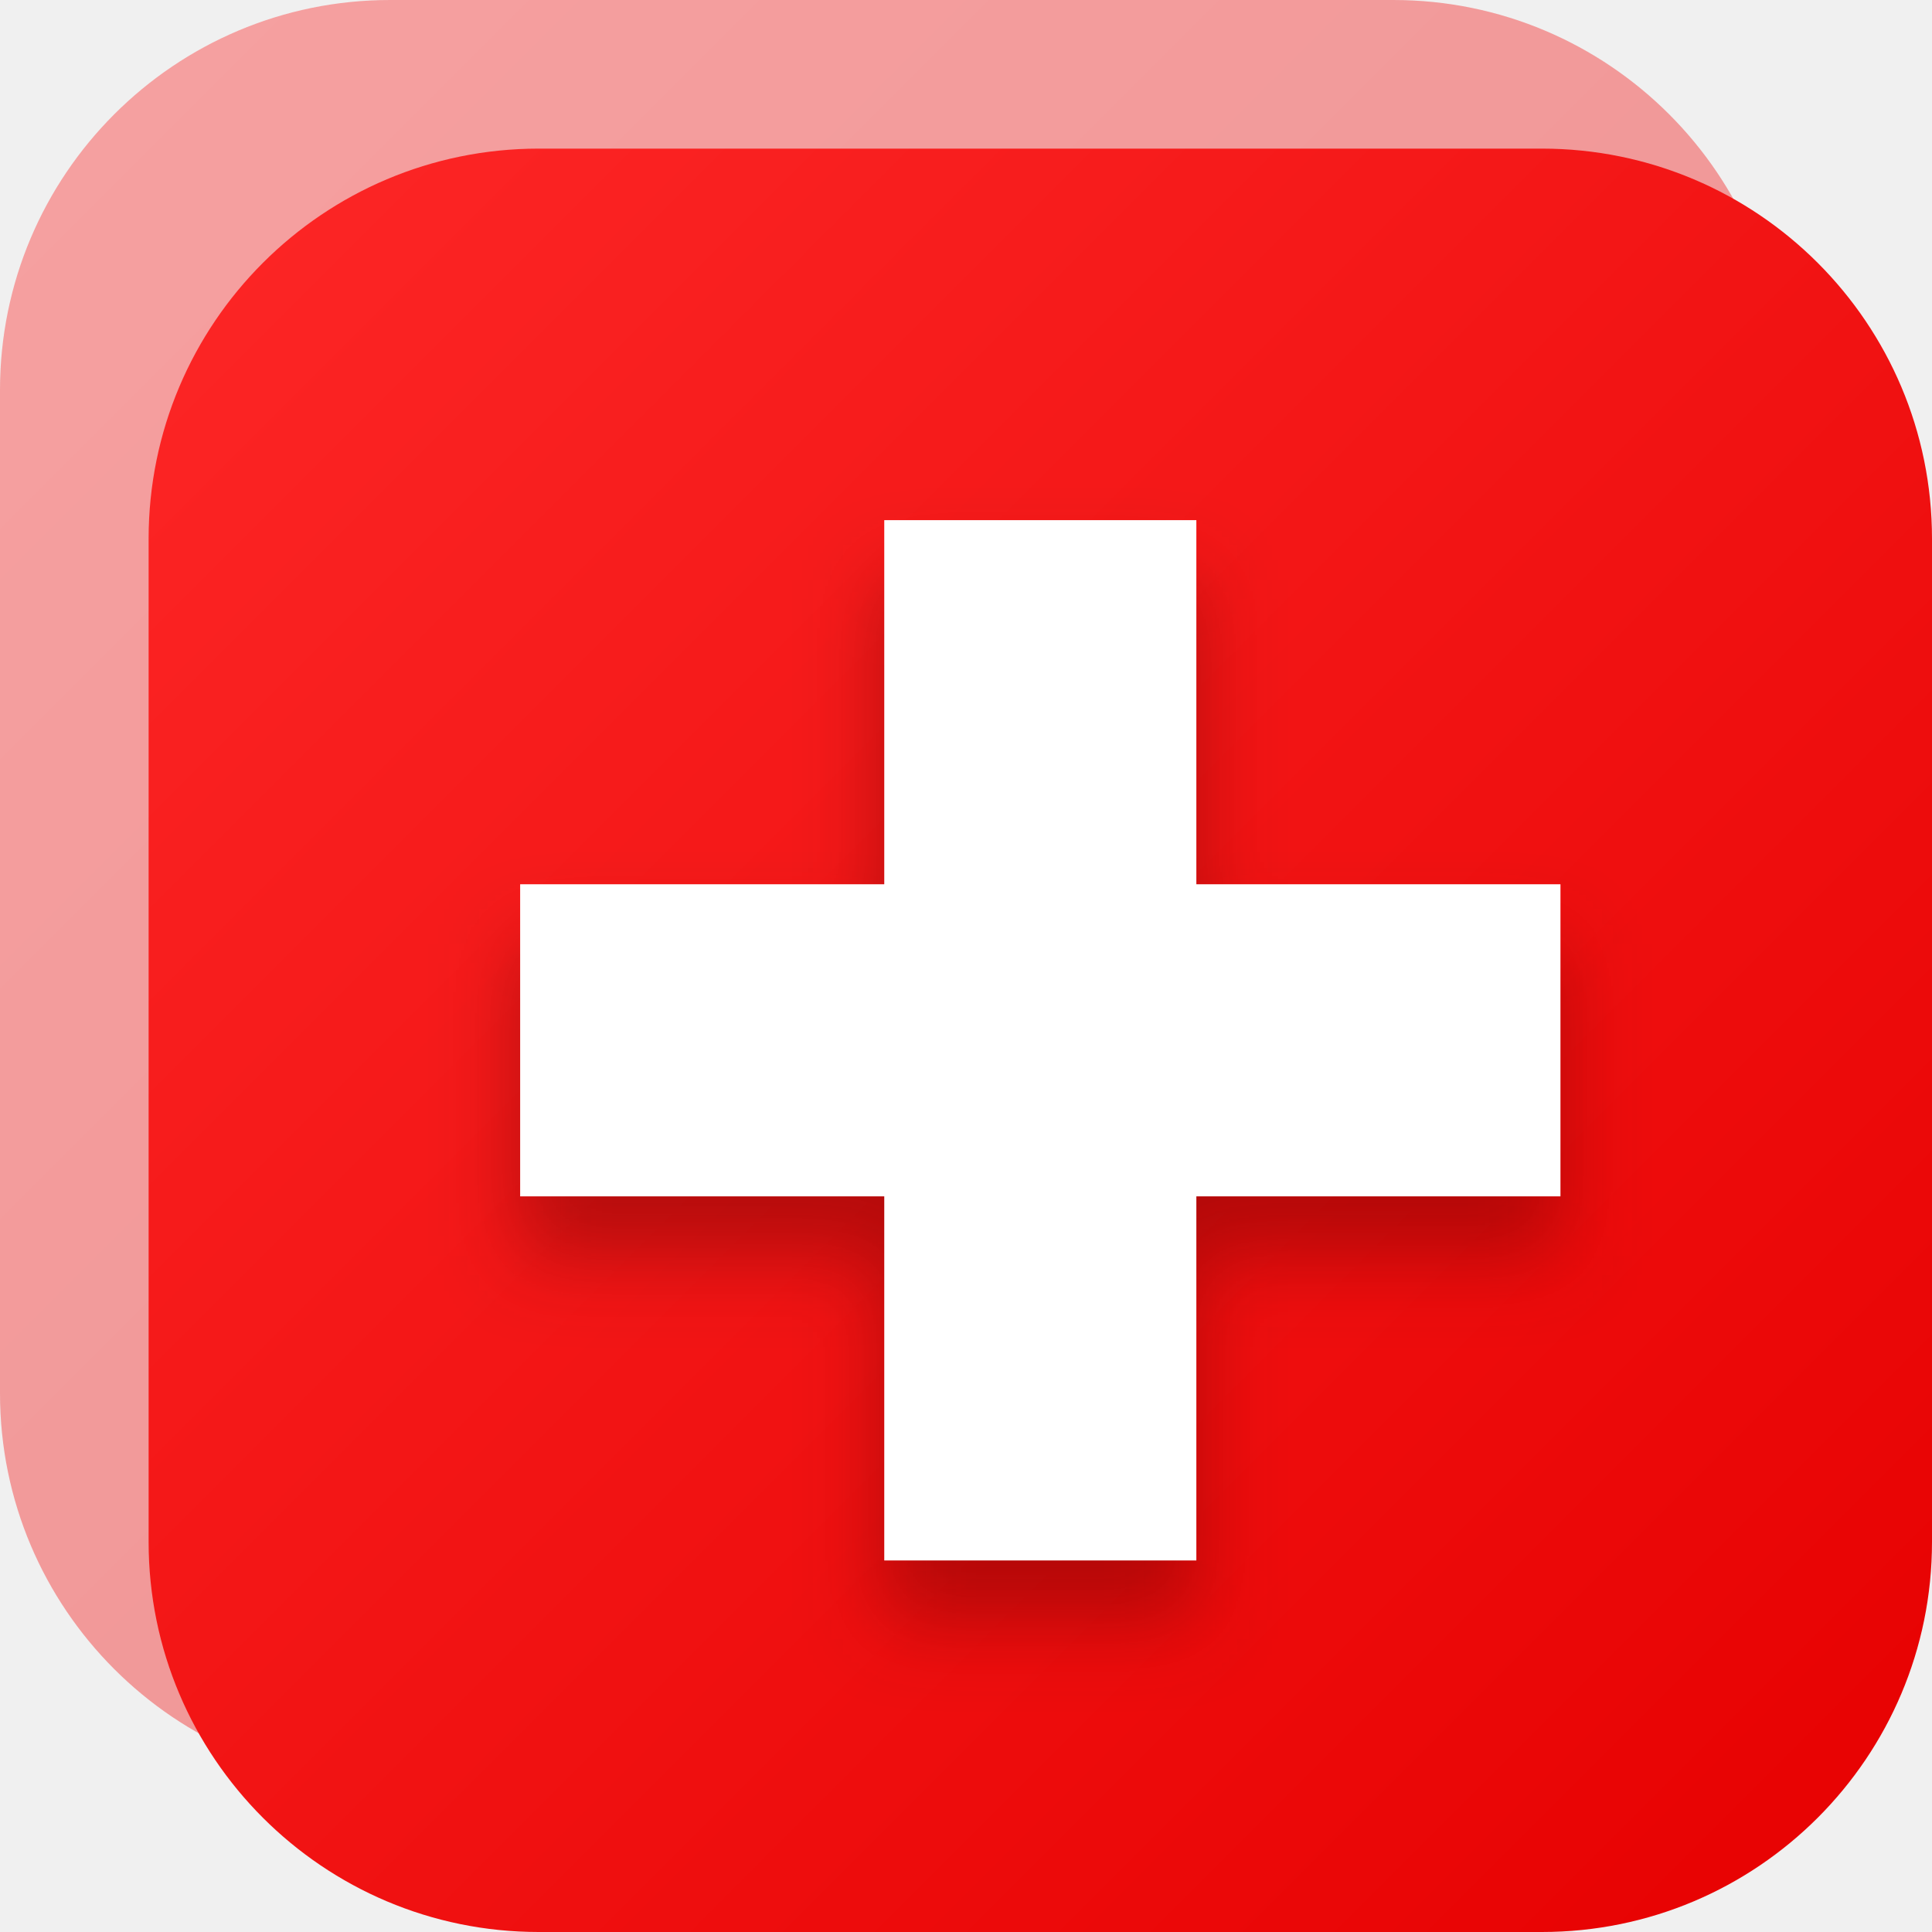
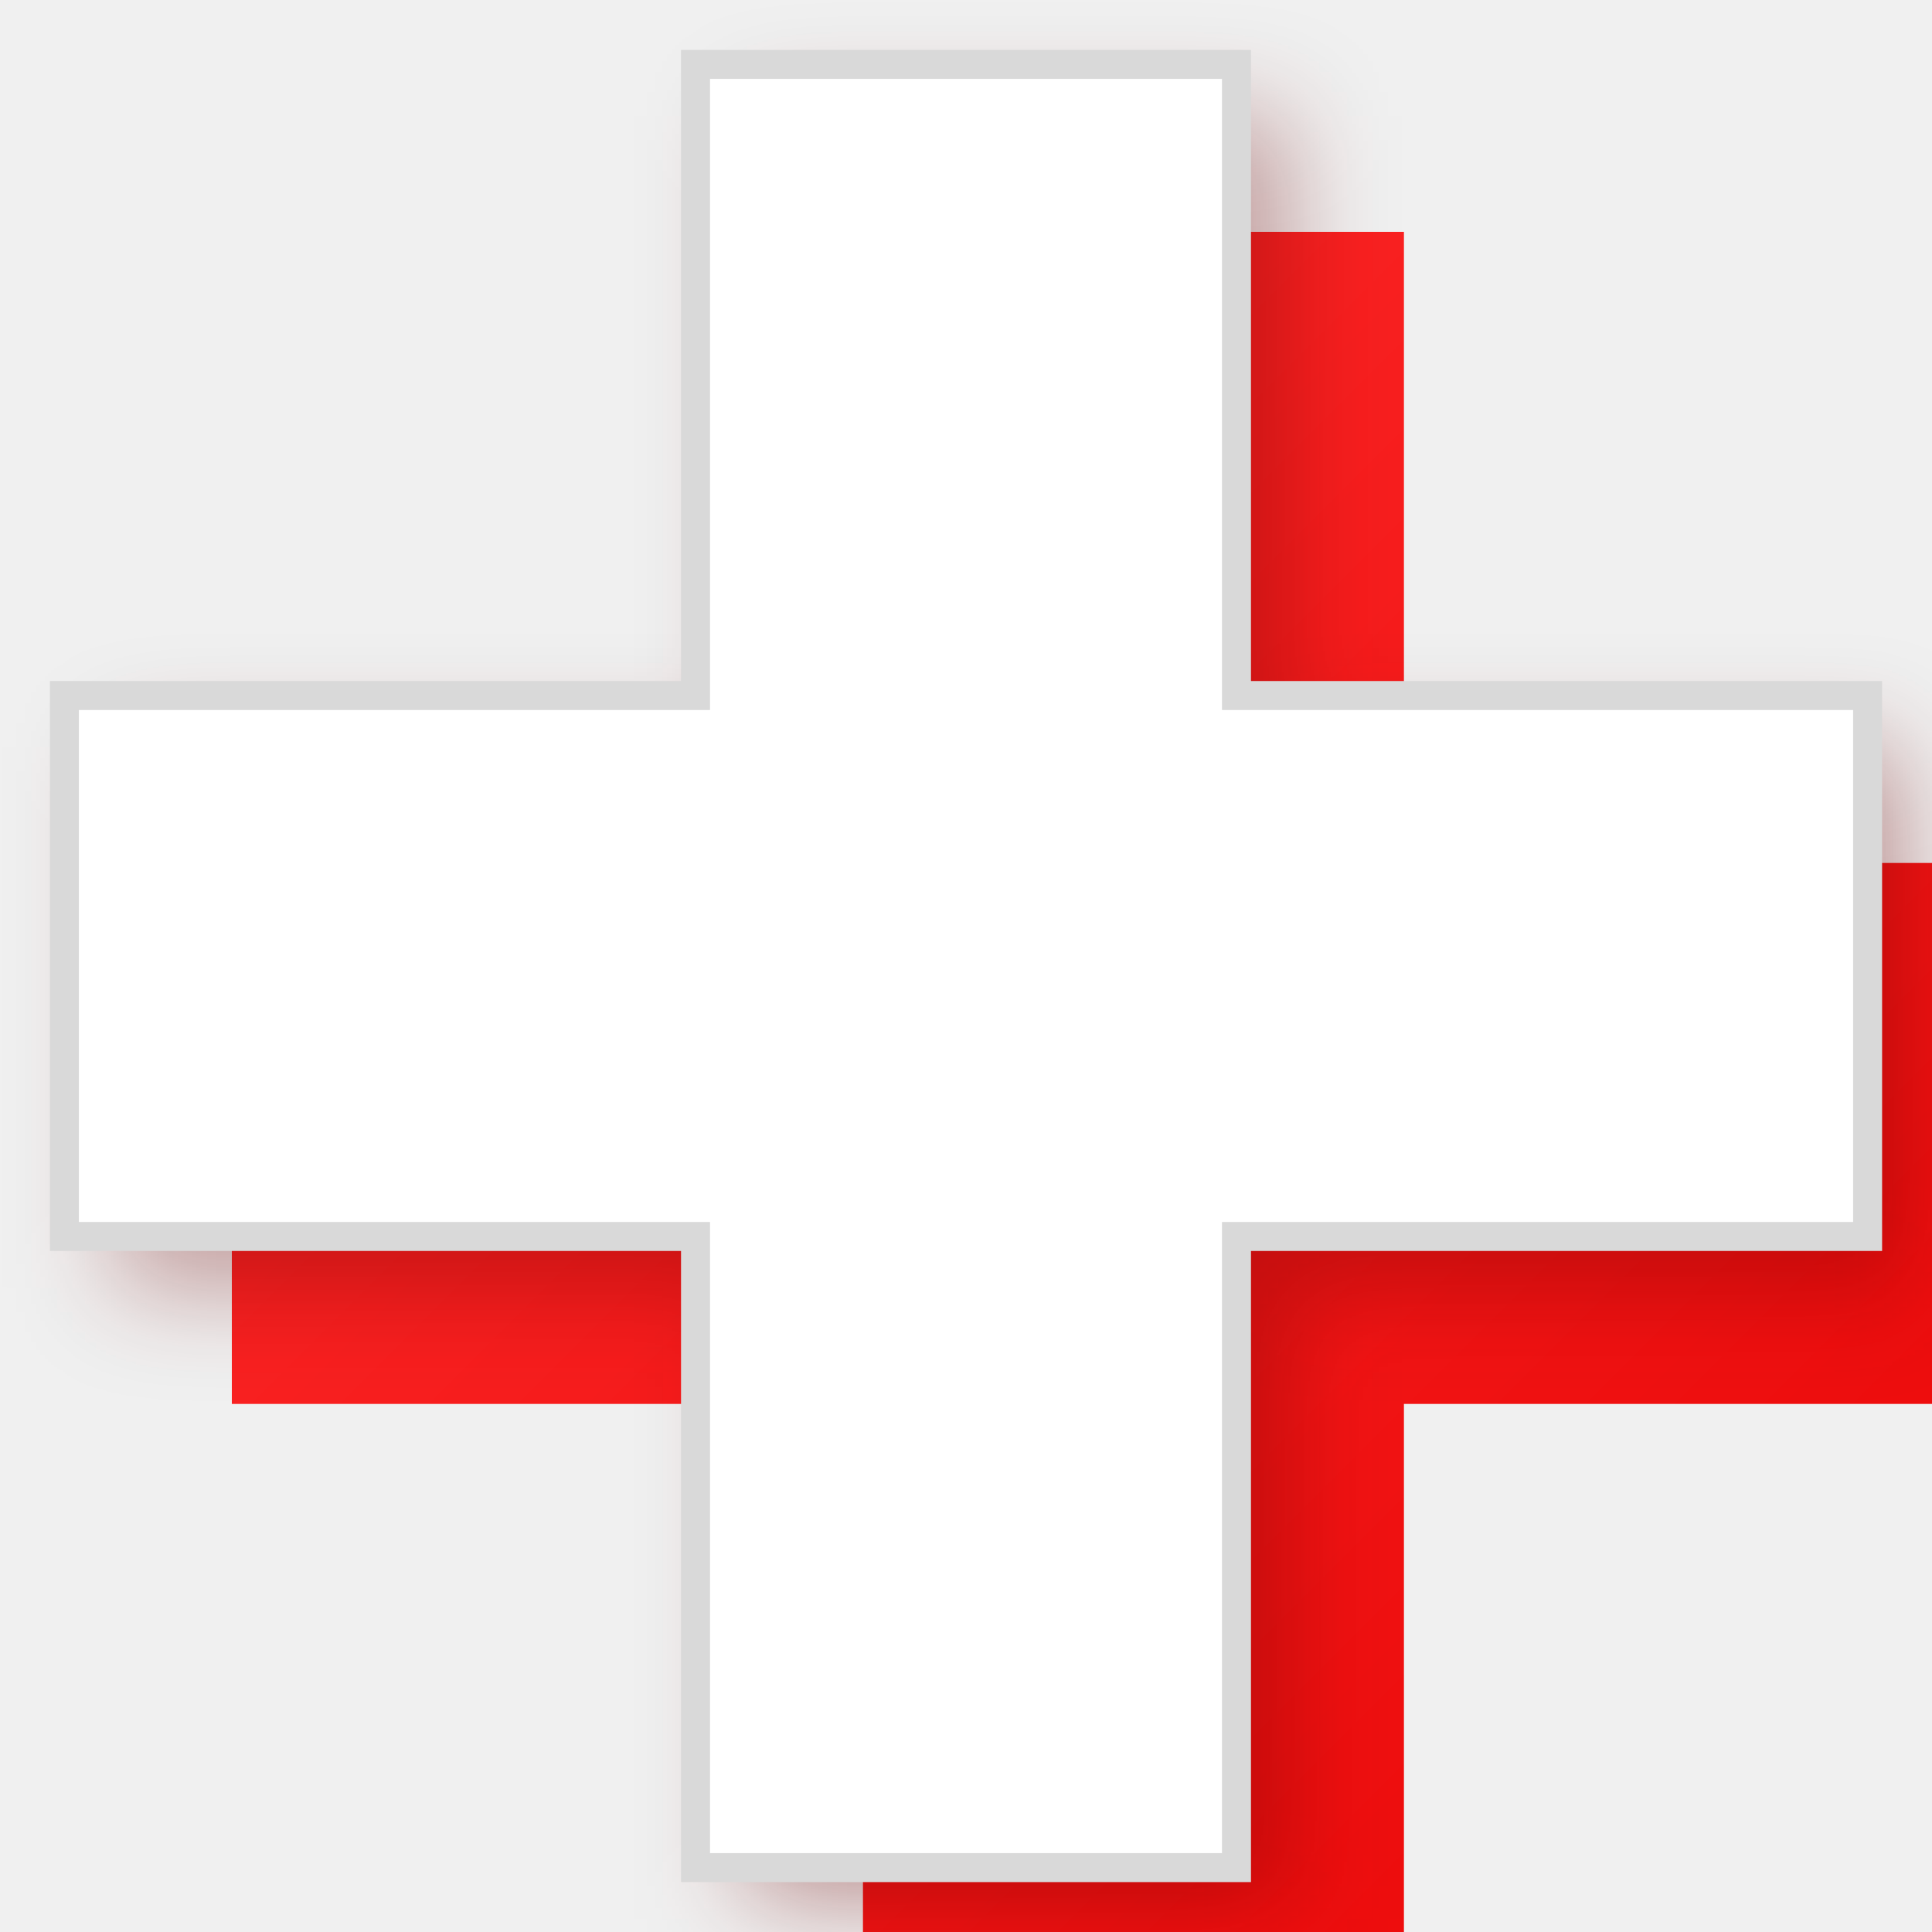
<svg xmlns="http://www.w3.org/2000/svg" viewBox="0 0 64 64">
-   <svg x="0" y="0" width="64" height="64" viewBox="14 14 52 52">
+   <svg x="0" y="0" width="64" height="64" viewBox="27 27 30 30">
    <defs>
-       <linearGradient id="g" x1="14" y1="14" x2="66" y2="66" gradientUnits="userSpaceOnUse">
+       <linearGradient id="g" x1="30" y1="30" x2="59" y2="59" gradientUnits="userSpaceOnUse">
        <stop offset="0" stop-color="#ff2a2a" />
        <stop offset="1" stop-color="#e60000" />
      </linearGradient>
      <filter id="s" x="-20%" y="-20%" width="140%" height="140%">
-         <feGaussianBlur stdDeviation="1.1" />
+         <feGaussianBlur stdDeviation="0.8" />
      </filter>
    </defs>
-     <path d="M24.5 14H51.5A10.5 10.5 0 0 1 62 24.5V51.5A10.5 10.5 0 0 1 51.5 62H24.5A10.5 10.5 0 0 1 14 51.5V24.5A10.5 10.5 0 0 1 24.5 14Z" fill="url(#g)" fill-opacity="0.4" fill-rule="evenodd" />
-     <path d="M28.5 18H55.5A10.5 10.5 0 0 1 66 28.5V55.5A10.5 10.5 0 0 1 55.5 66H28.5A10.5 10.5 0 0 1 18 55.5V28.5A10.5 10.5 0 0 1 28.5 18Z" fill="url(#g)" fill-rule="evenodd" />
-     <path d="M37.8 28L46.2 28L46.2 37.8L56 37.8L56 46.2L46.2 46.2L46.2 56L37.8 56L37.8 46.2L28 46.2L28 37.8L37.8 37.8Z" transform="translate(0 1.6)" fill="#6b0000" fill-opacity="0.45" filter="url(#s)" />
-     <path d="M37.8 28L46.2 28L46.2 37.8L56 37.8L56 46.2L46.2 46.2L46.2 56L37.8 56L37.8 46.2L28 46.2L28 37.8L37.8 37.8Z" fill="#fff" fill-rule="evenodd" />
+     <path d="M37.8 28L46.2 28L46.2 37.8L56 37.8L56 46.2L46.2 46.2L46.2 56L37.8 56L37.8 46.2L28 46.2L28 37.8L37.8 37.8Z" transform="translate(2.6 2.6)" fill="url(#g)" />
+     <path d="M37.8 28L46.2 28L46.2 37.8L56 37.8L56 46.2L46.2 46.2L46.2 56L37.8 56L37.8 46.2L28 46.2L28 37.8L37.8 37.8Z" transform="translate(0.8 0.8)" fill="#6b0000" fill-opacity="0.35" filter="url(#s)" />
+     <path d="M37.8 28L46.2 28L46.2 37.8L56 37.8L56 46.2L46.2 46.2L46.2 56L37.8 56L37.8 46.2L28 46.2L28 37.8L37.8 37.8Z" fill="#fff" stroke="#d9d9d9" stroke-width="0.45" />
  </svg>
</svg>
